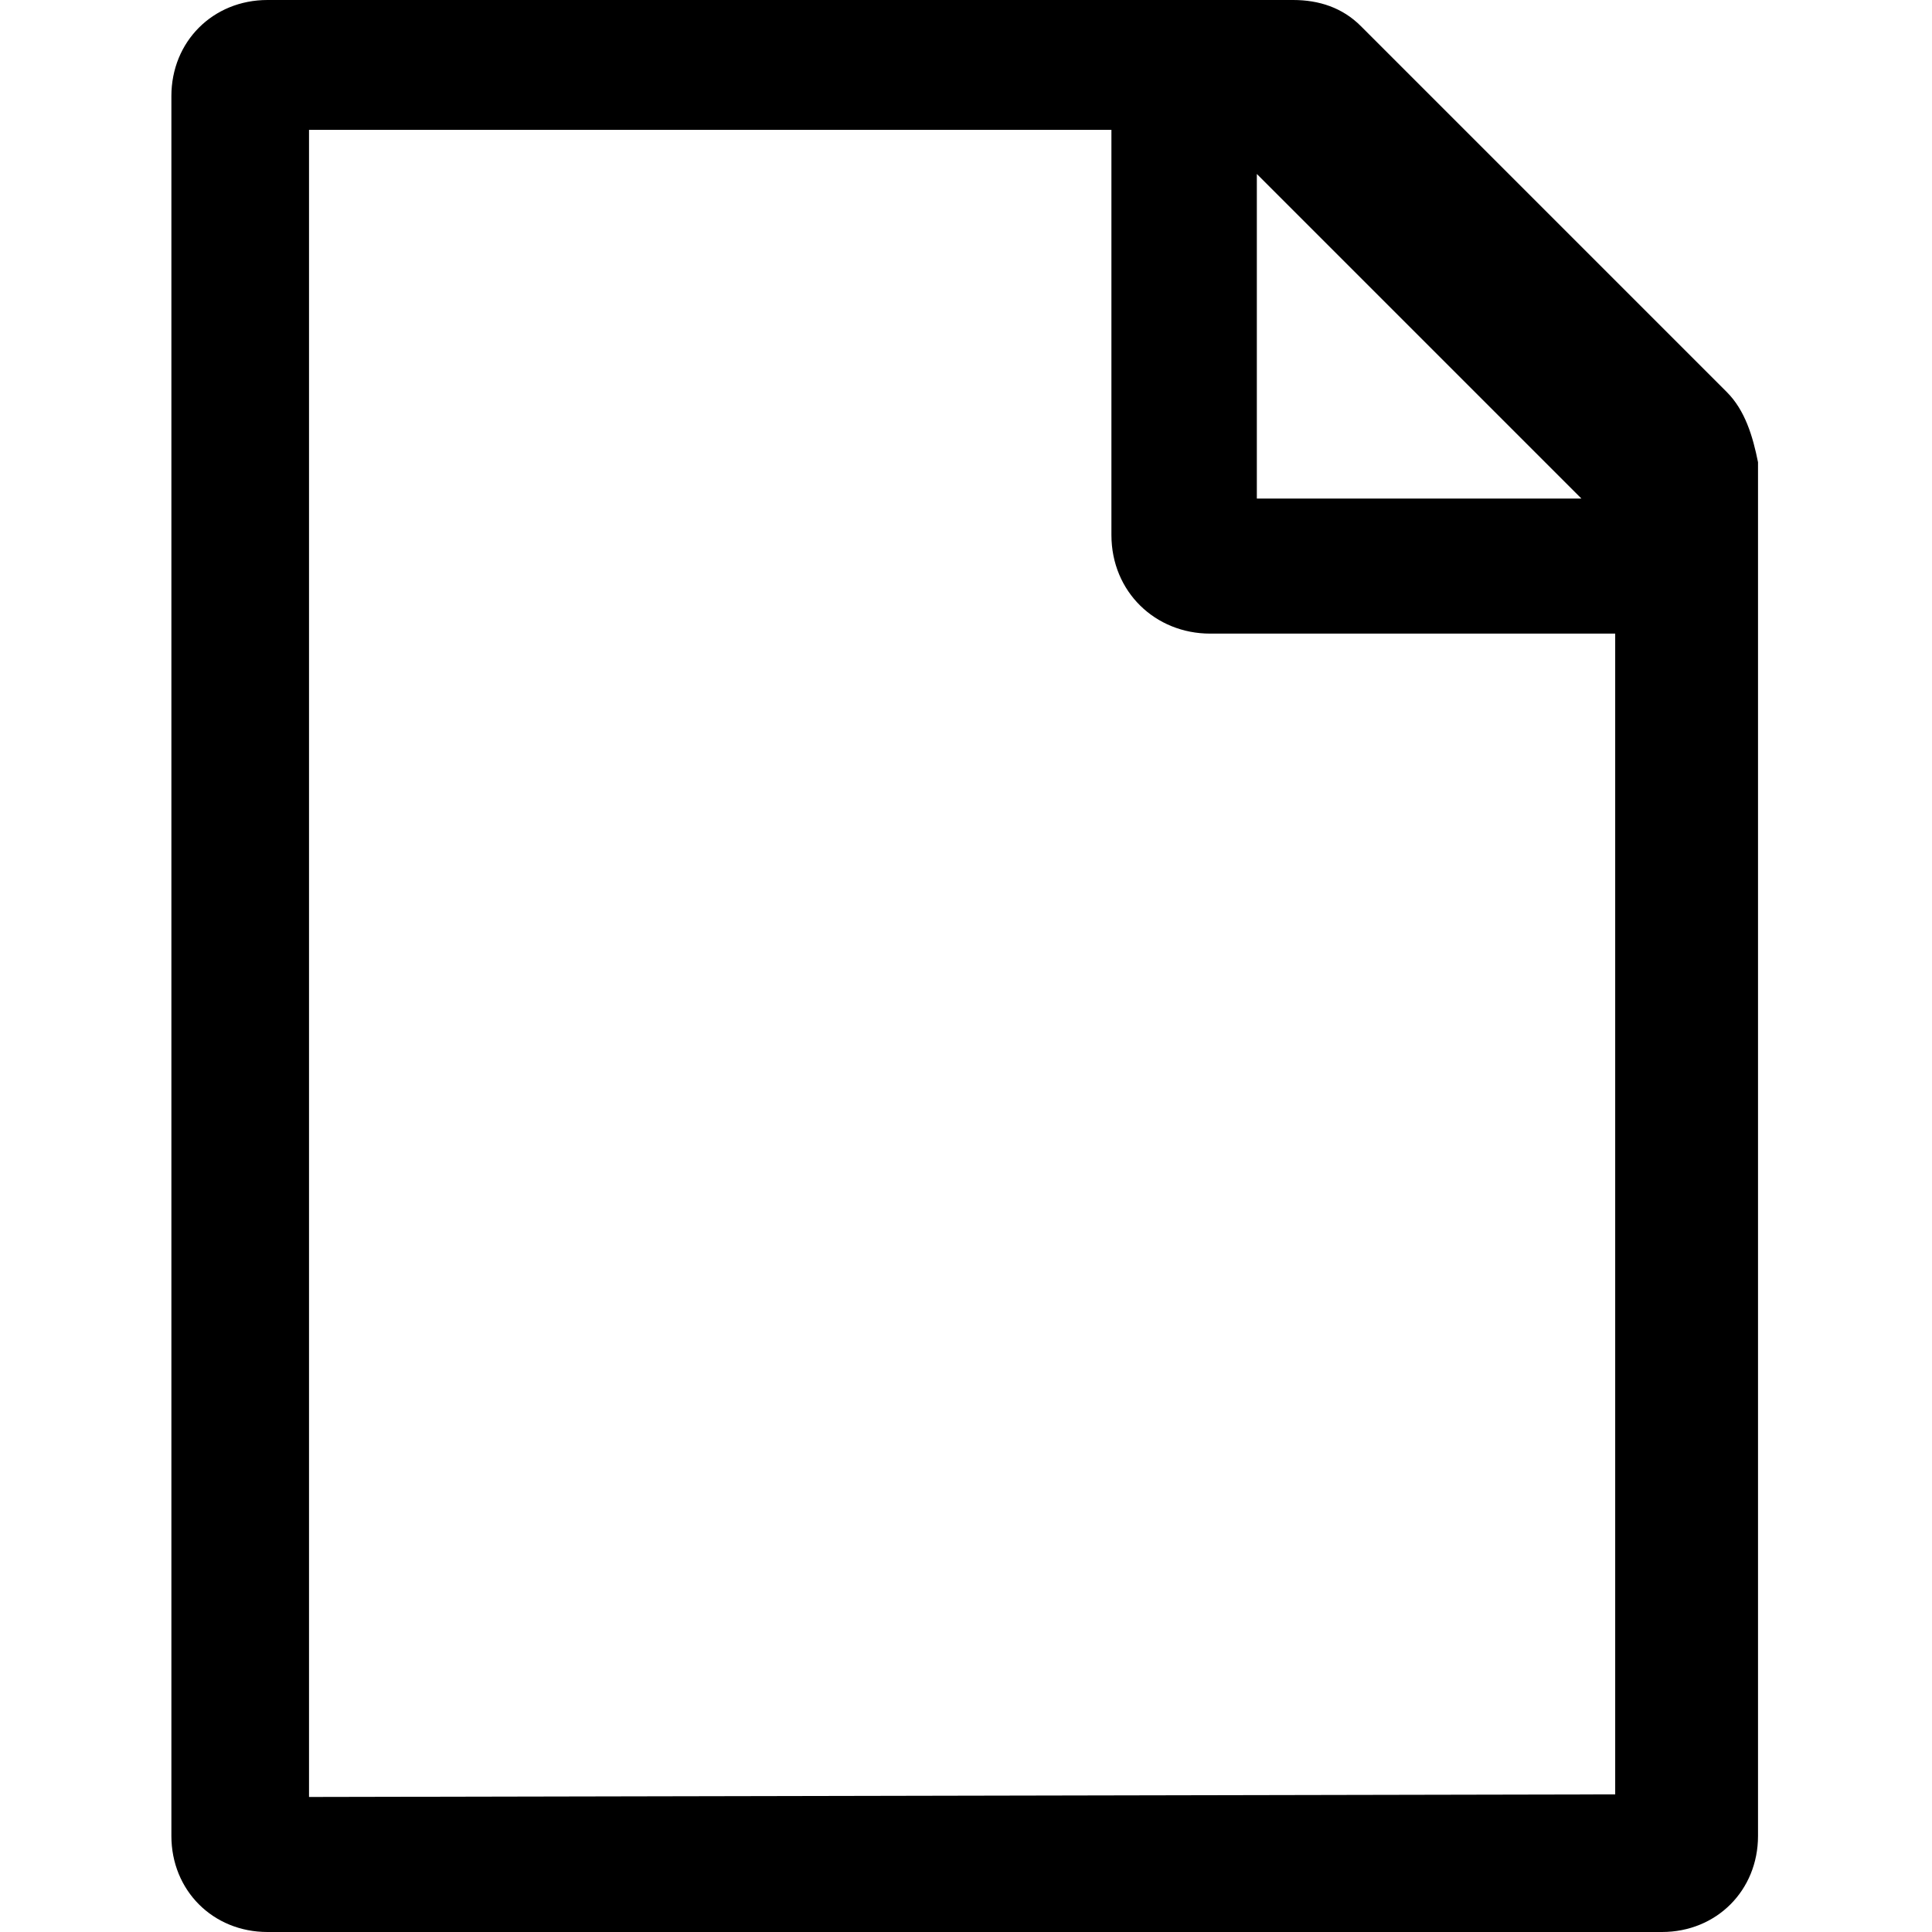
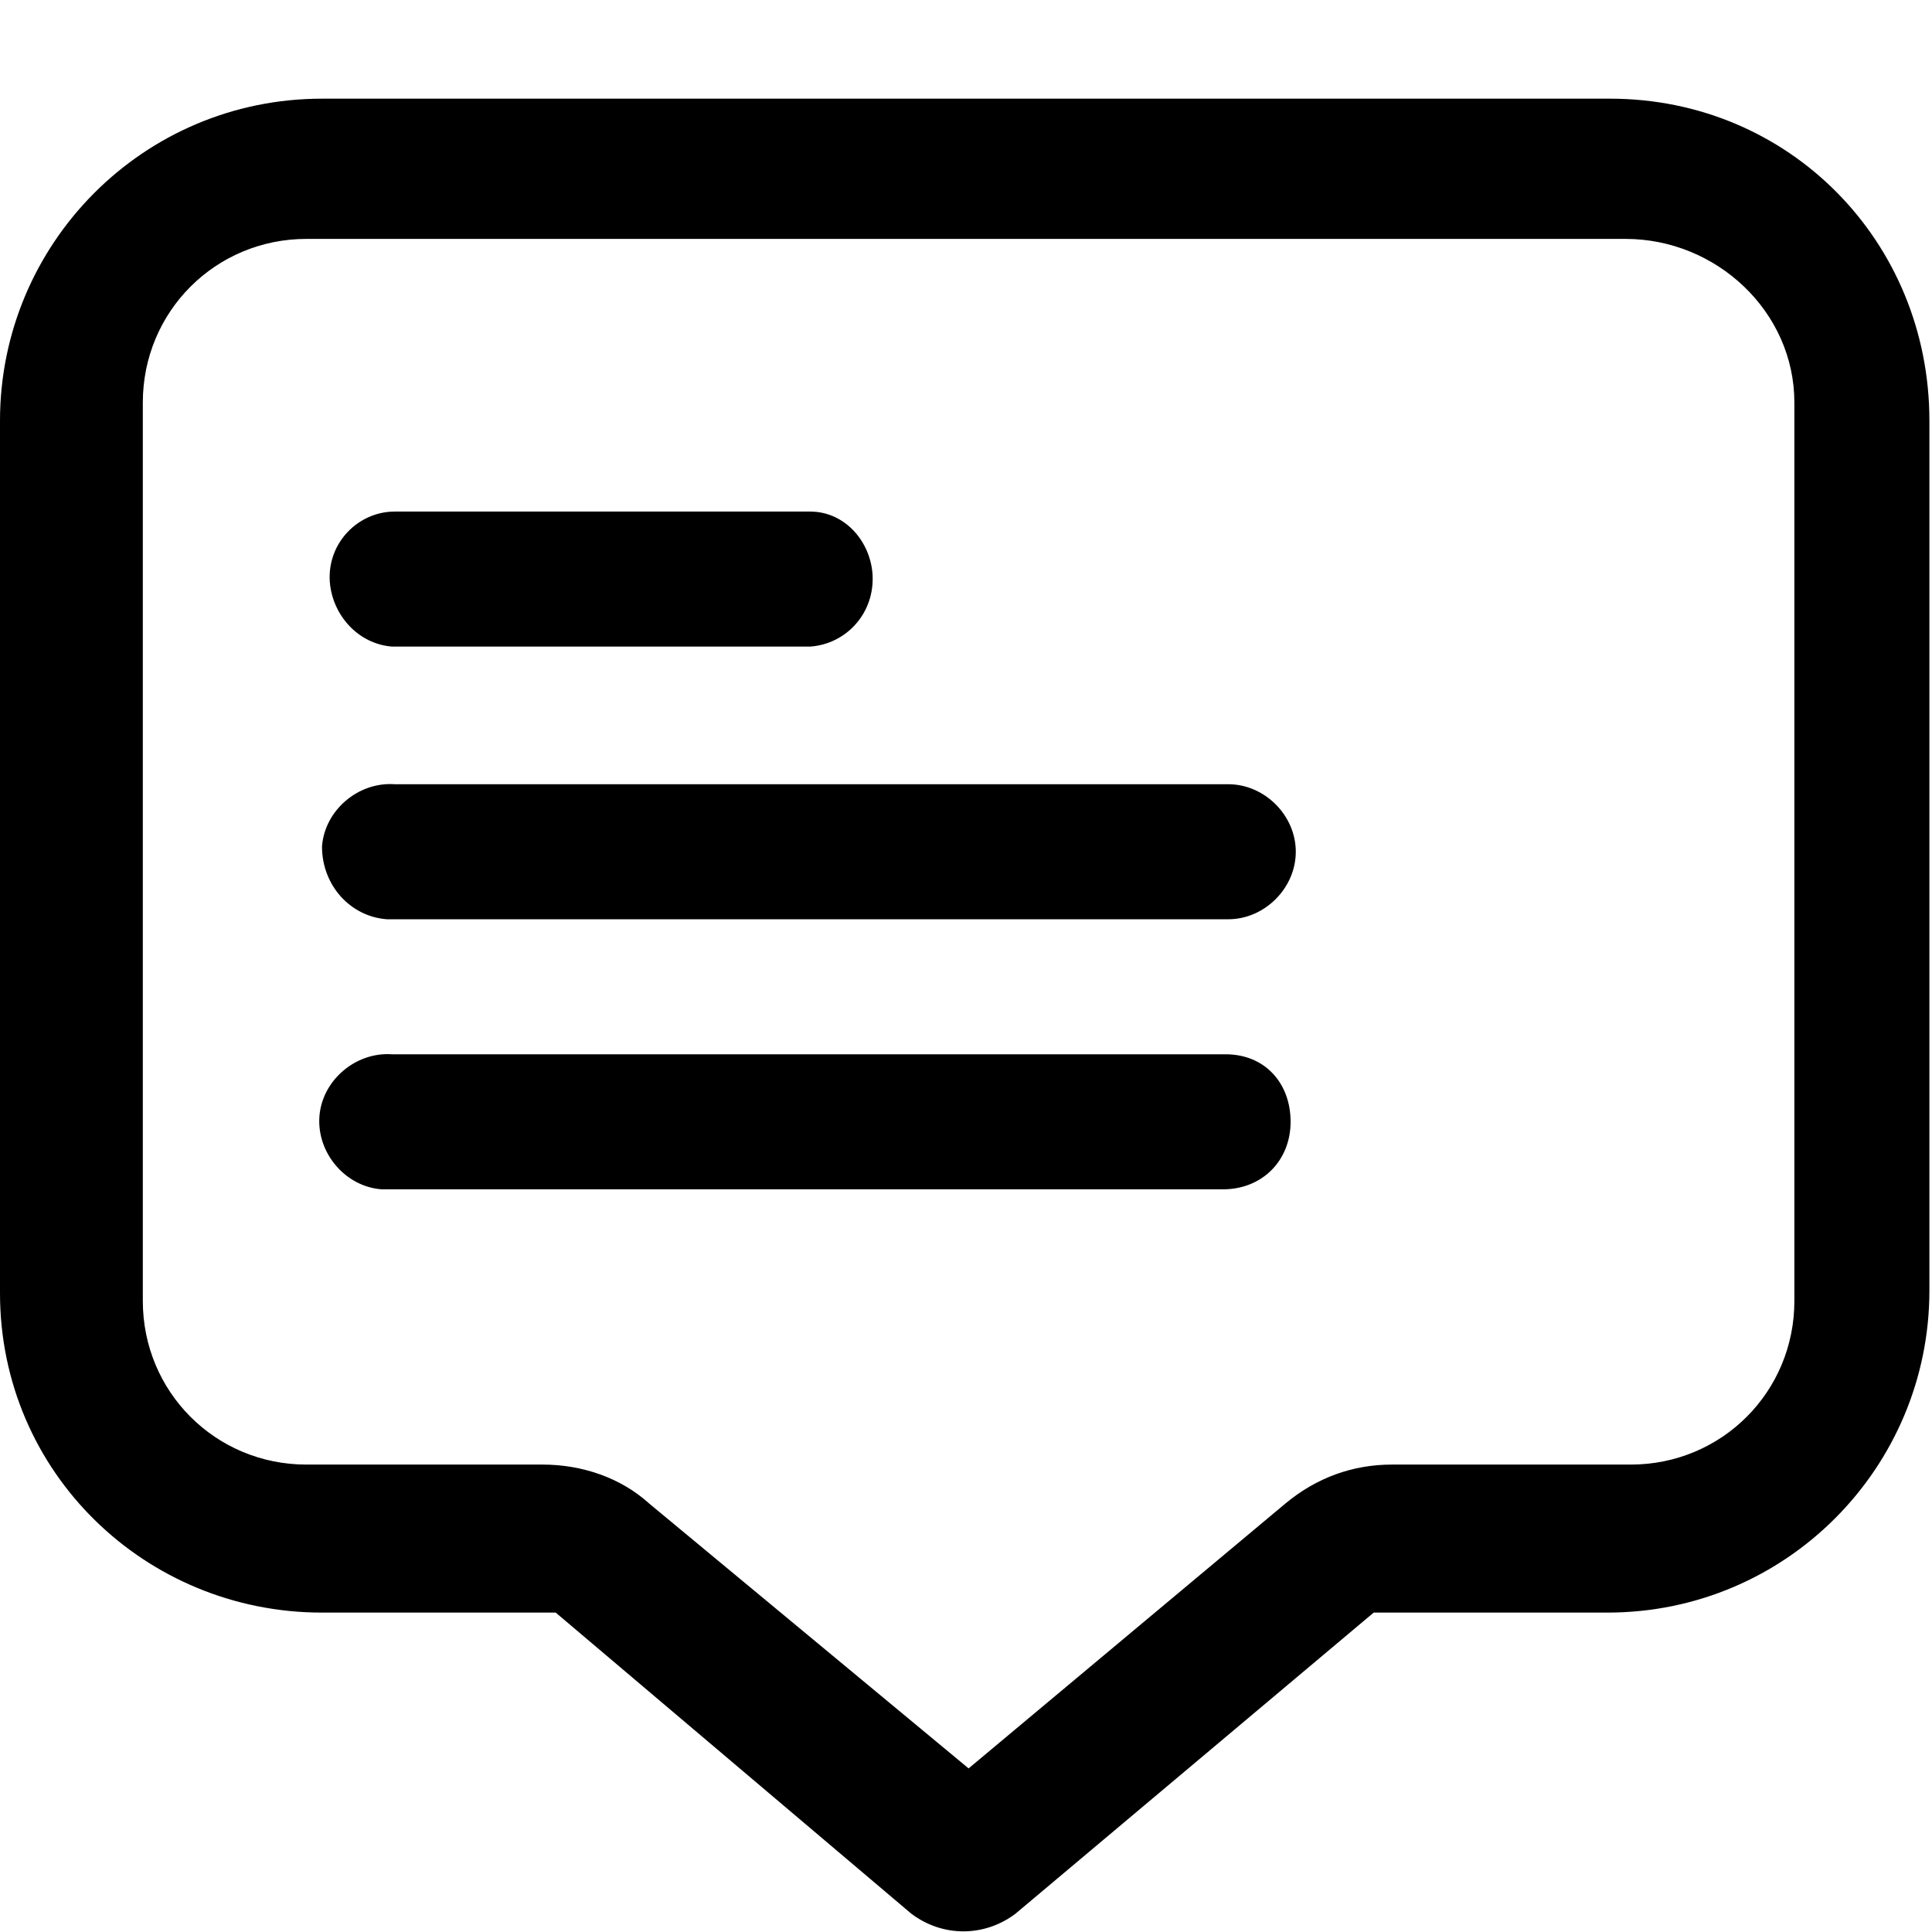
<svg xmlns="http://www.w3.org/2000/svg" width="24px" height="24px" version="1.1" id="Layer_1" x="0px" y="0px" viewBox="0 0 74.4 74.4" style="enable-background:new 0 0 74.4 74.4;" xml:space="preserve" preserveAspectRatio="xMinYMid meet">
  <g>
-     <path d="M66.5,15.1L52.4,1c-0.7-0.7-1.6-1-2.6-1H10.3C8.2,0,6.6,1.6,6.6,3.7l0,0v67c0,2.1,1.6,3.7,3.7,3.7l0,0H64   c2.1,0,3.7-1.6,3.7-3.7l0,0V17.8C67.5,16.8,67.2,15.8,66.5,15.1z M48.4,6.7l12.5,12.5H48.4V6.7z M11.9,69.2V5h30.9v15.6   c0,2.2,1.7,3.8,3.8,3.8h15.6v44.7L11.9,69.2L11.9,69.2z" />
+     <path d="M62,3.8L62,3.8H12.4C5.5,3.8,0,9.4,0,16.2l0,0v33.6c0,6.9,5.6,12.3,12.4,12.3h9l13.7,11.6c1.2,0.9,2.8,0.9,4,0l13.8-11.6h9   c6.9,0,12.4-5.6,12.4-12.4V16.2C74.3,9.3,68.9,3.8,62,3.8z M69.1,15.5v34.6c0,3.5-2.8,6.3-6.3,6.3l0,0h-9.2c-1.5,0-2.9,0.5-4.1,1.5   L37.3,68.1L25,57.9c-1.1-1-2.6-1.5-4.1-1.5h-9.1c-3.5,0-6.3-2.8-6.3-6.3l0,0V15.5c0-3.5,2.8-6.3,6.3-6.3l0,0h50.8   C66.1,9.2,69.1,12,69.1,15.5L69.1,15.5z" />
+     <path d="M14.9,35.4c0.1,0,32.4,0,32.4,0c1.4,0,2.6-1.2,2.6-2.6c0-1.4-1.2-2.6-2.6-2.6H15.2c-1.4-0.1-2.7,1-2.8,2.4   C12.4,34.1,13.5,35.3,14.9,35.4z" />
+     <path d="M15.1,24.9h16.1c1.4-0.1,2.5-1.3,2.4-2.8c-0.1-1.3-1.1-2.4-2.4-2.4h-16c-1.4,0-2.6,1.2-2.5,2.7   C12.8,23.7,13.8,24.8,15.1,24.9z" />
+     <path d="M47.2,40.6H15.1c-1.4-0.1-2.7,1-2.8,2.4c-0.1,1.4,1,2.7,2.4,2.8c0.1,0,32.4,0,32.4,0c1.5,0,2.6-1.1,2.6-2.6   S48.7,40.6,47.2,40.6z" />
  </g>
</svg>
